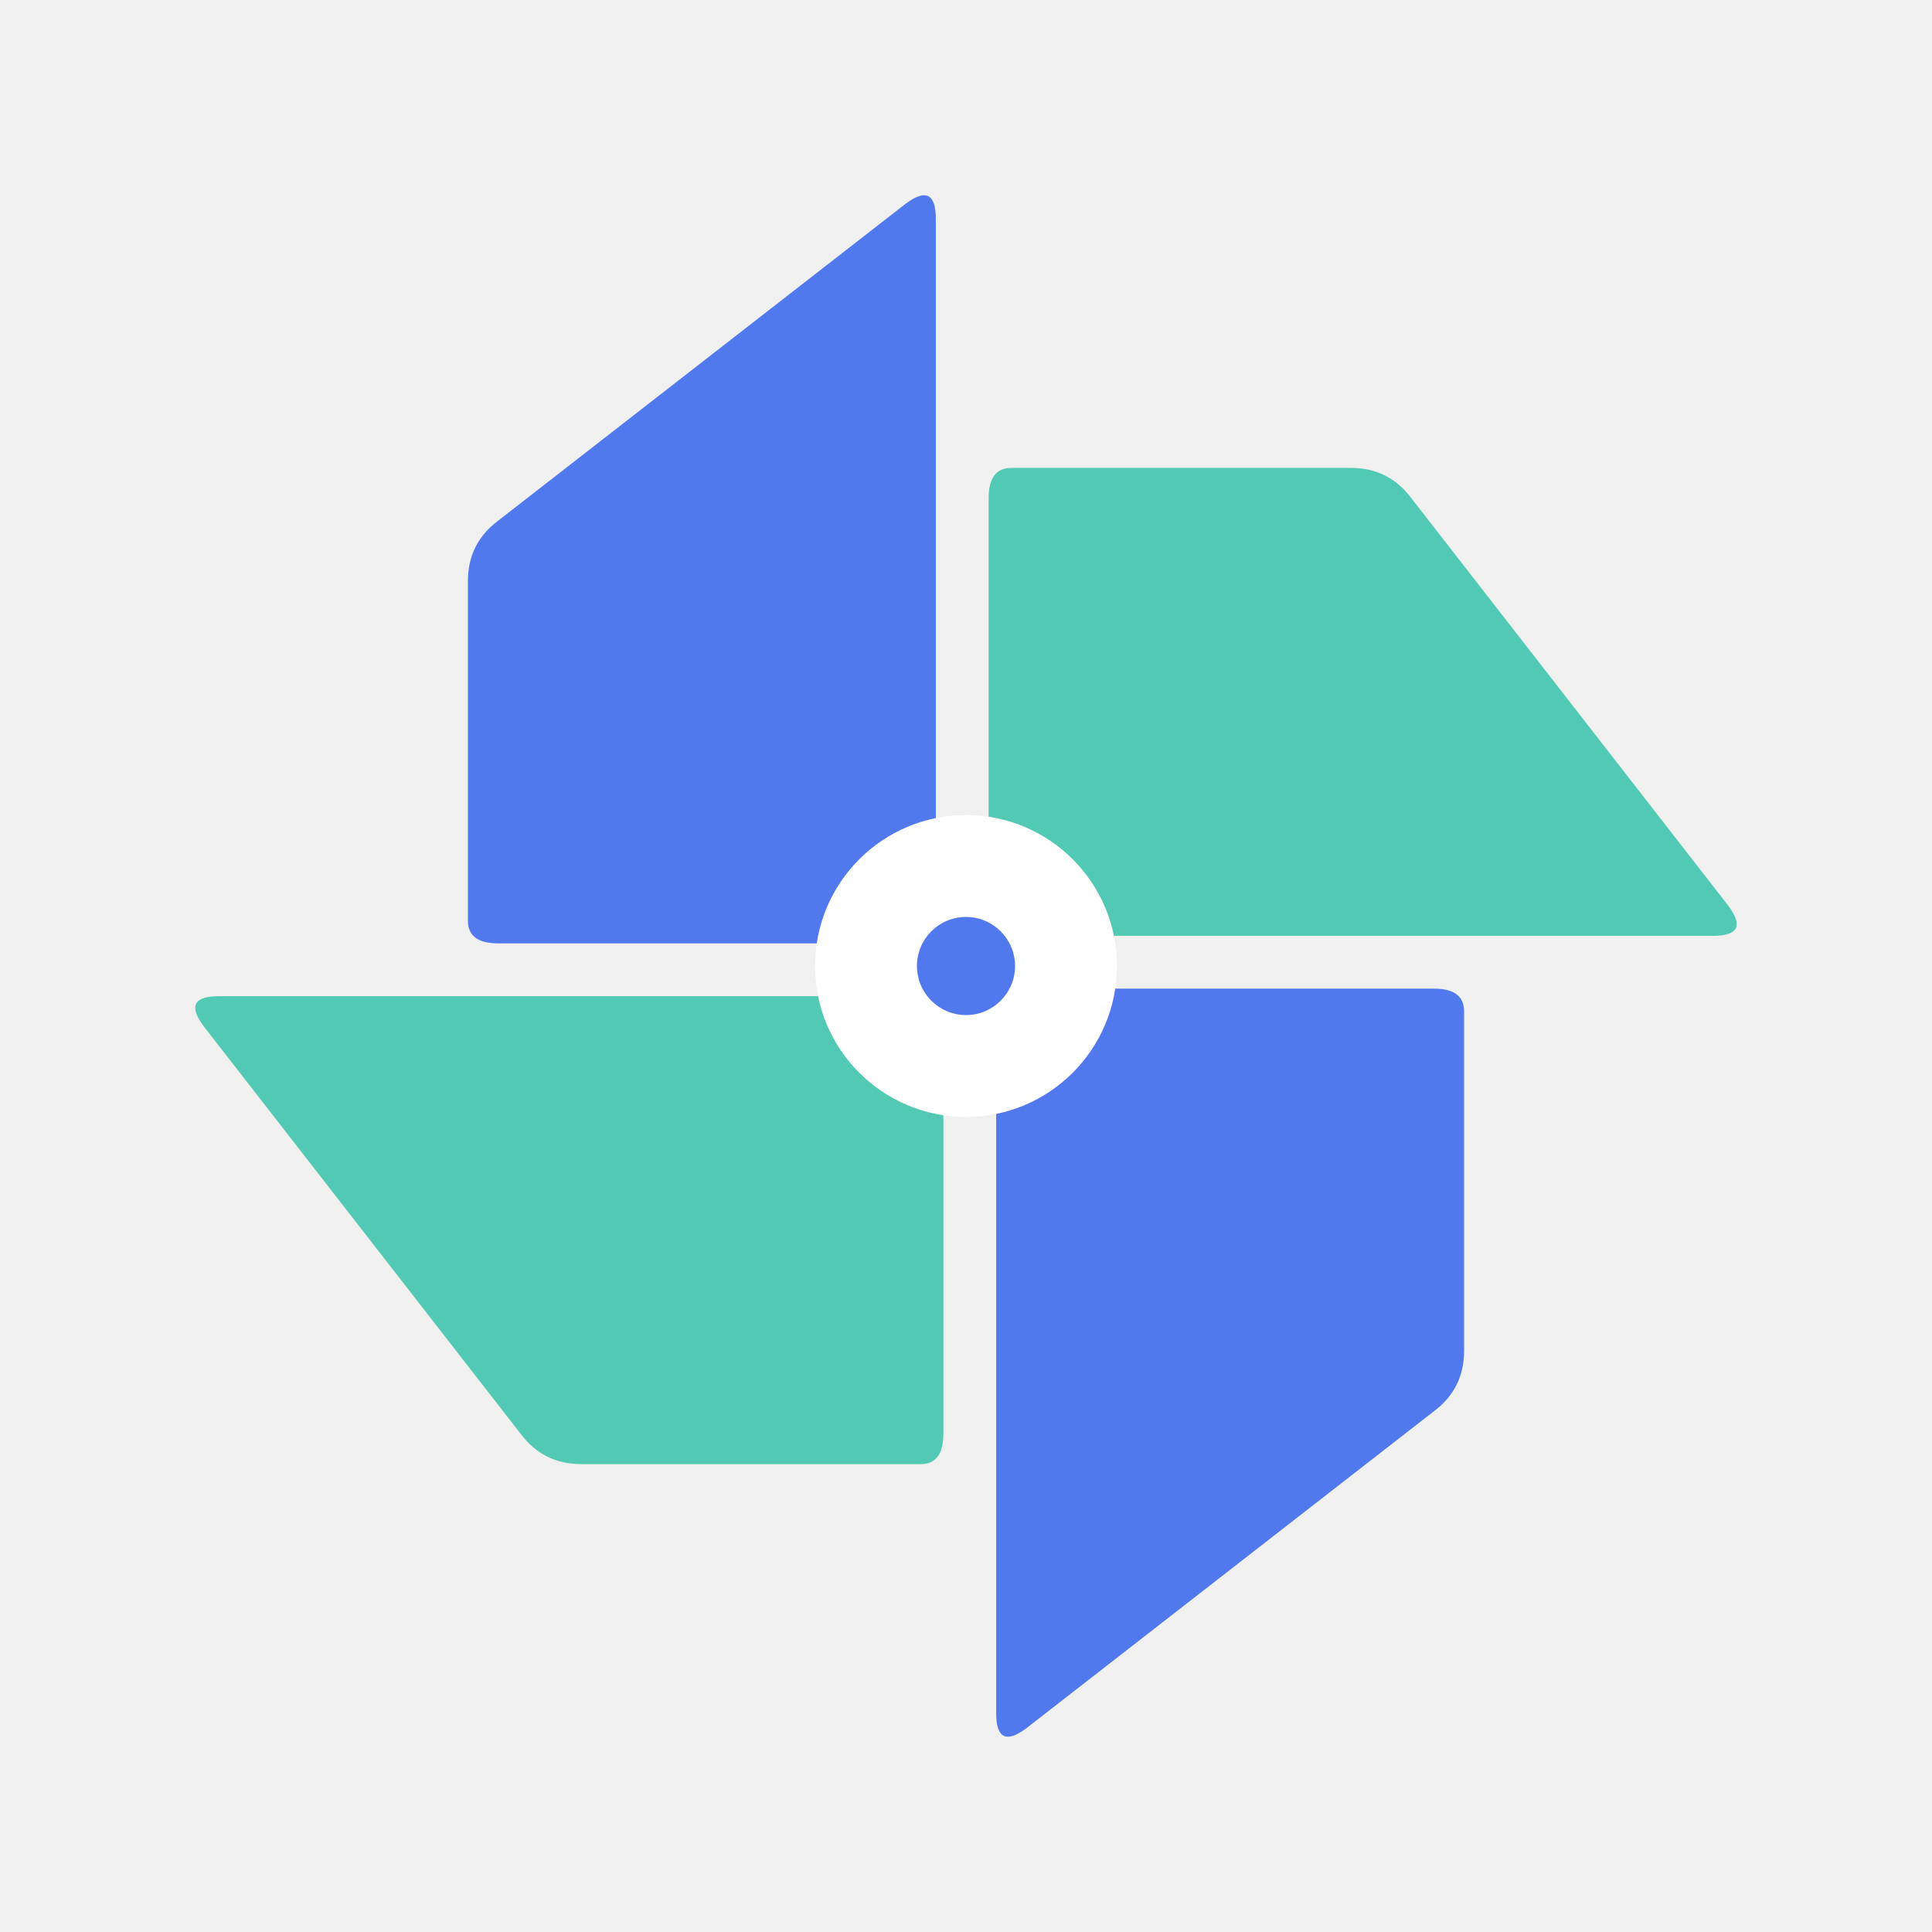
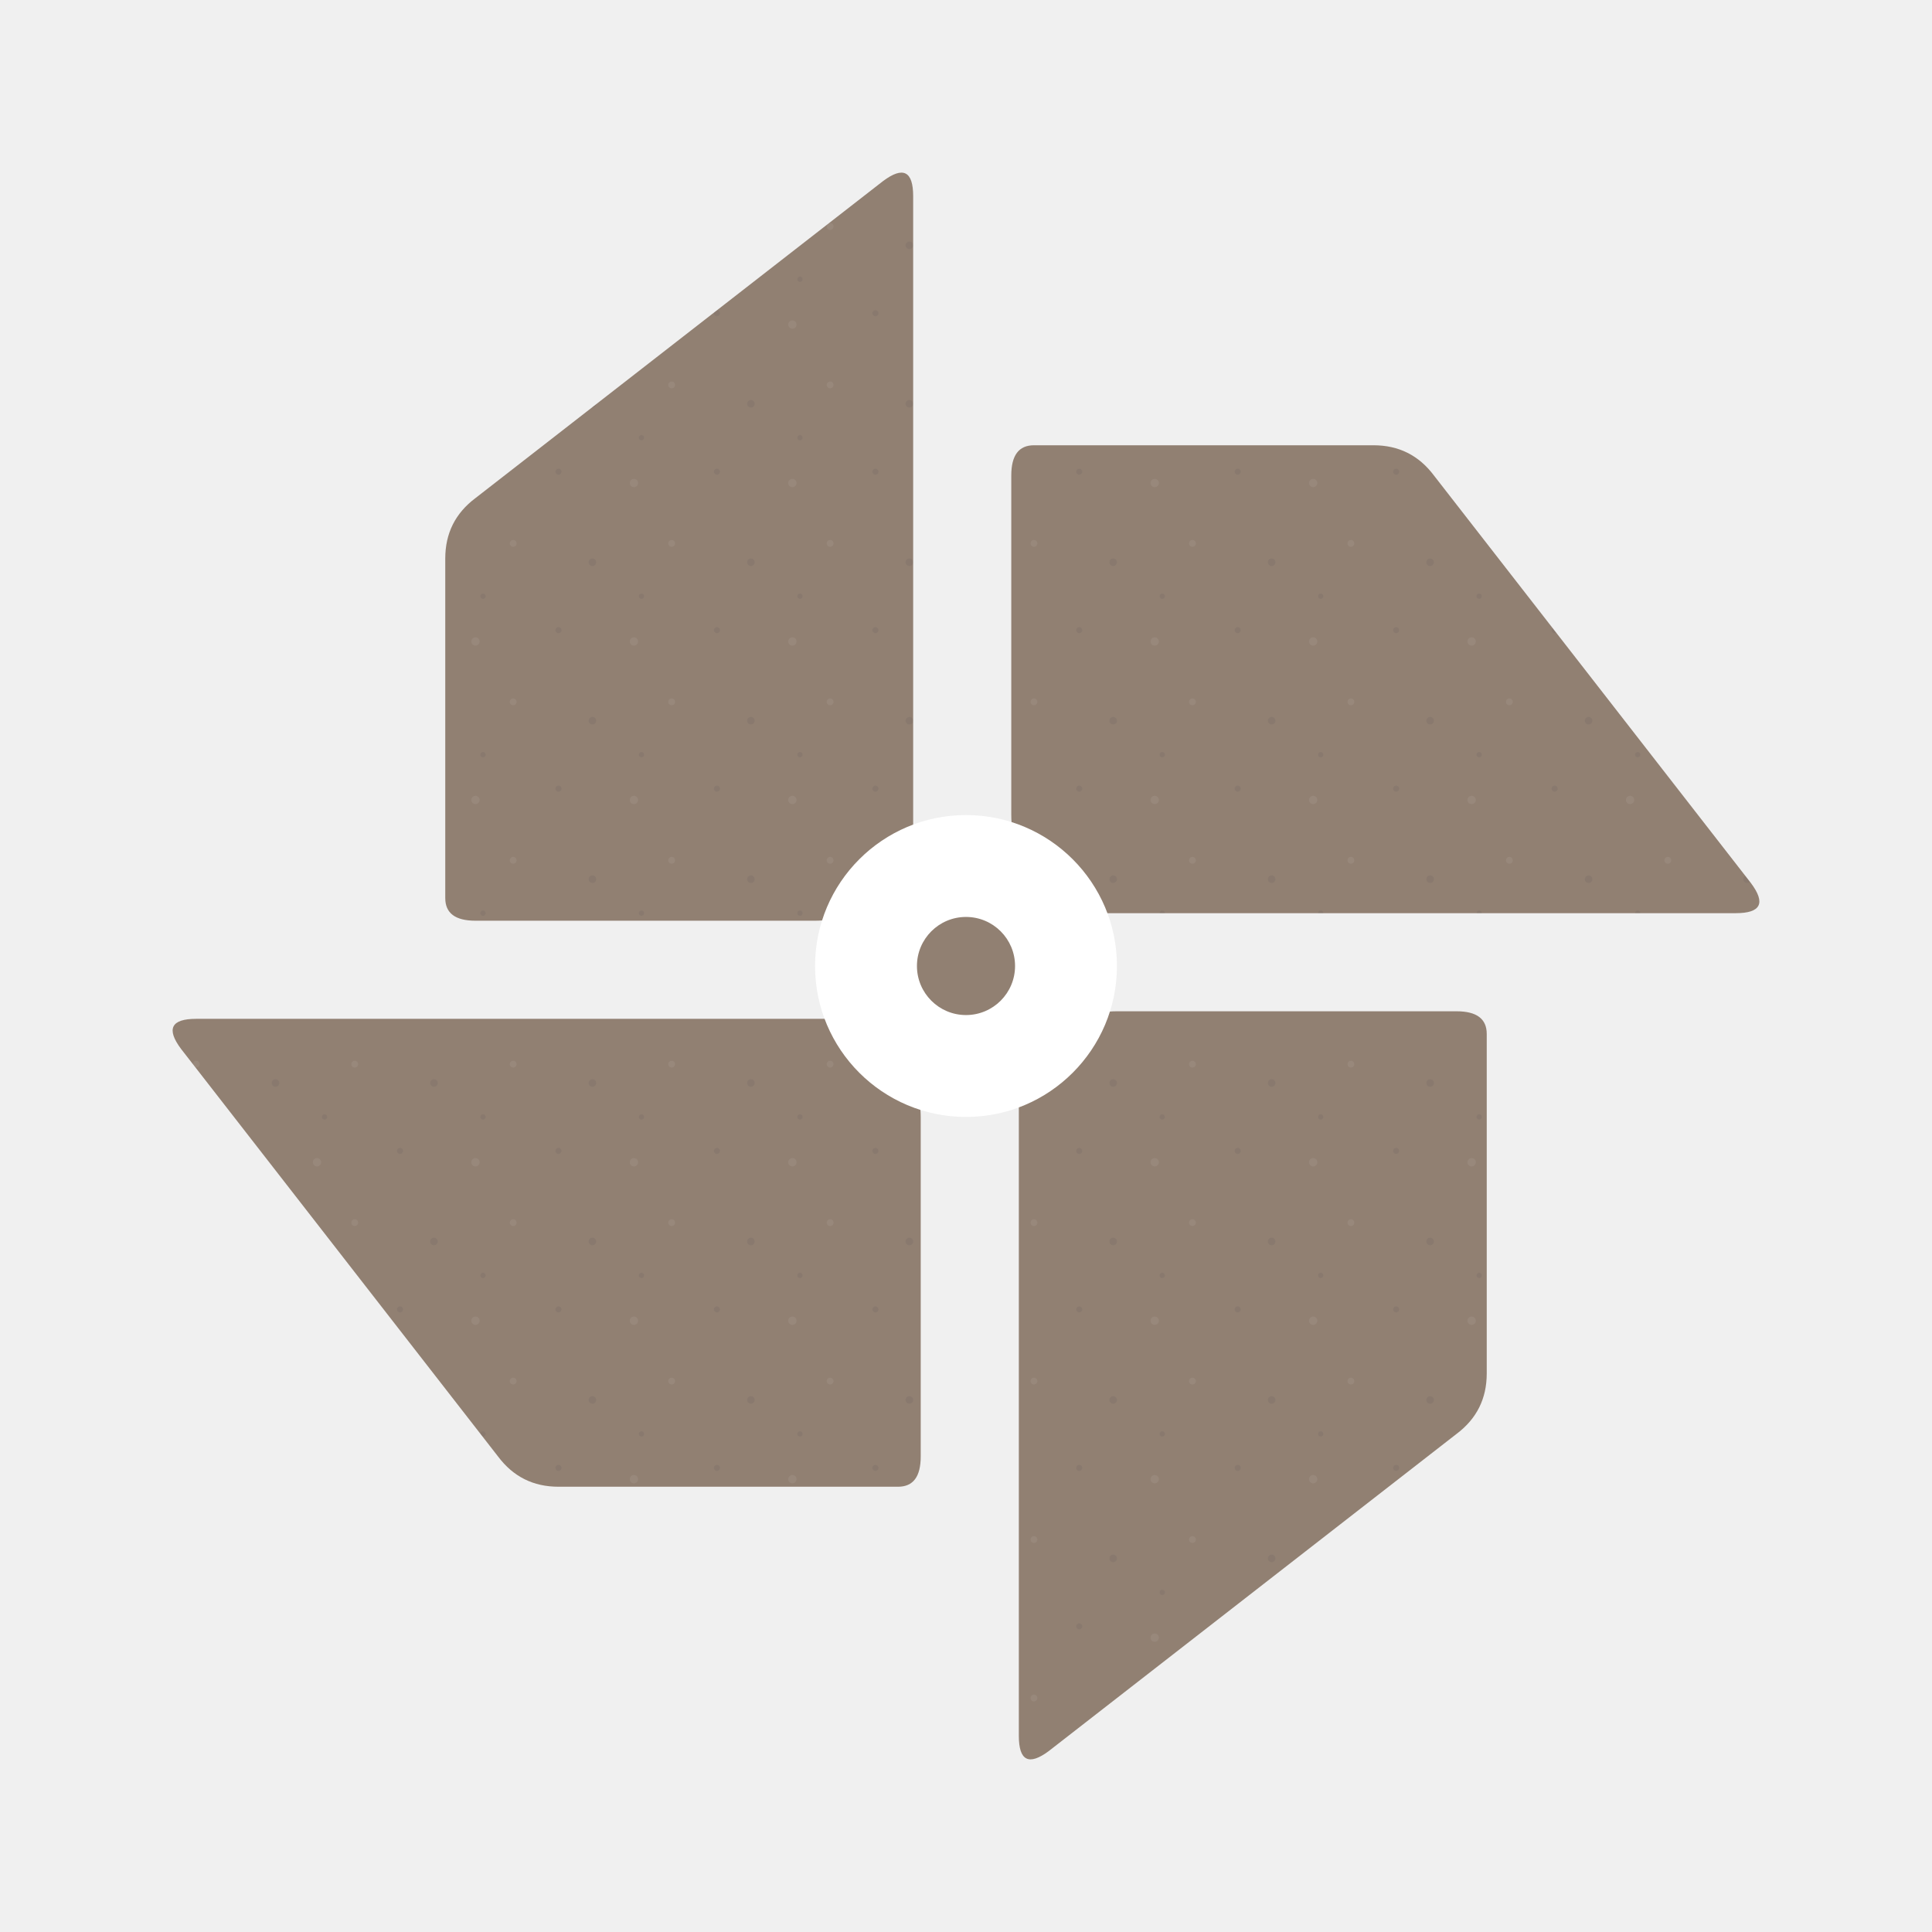
- <svg xmlns="http://www.w3.org/2000/svg" width="512" height="512" viewBox="0 0 512 512" fill="none">
-   <path fill="#5278EE" d="M248 230V58Q248 48 240 54L132 138Q124 144 124 154V244Q124 250 132 250H222Q238 250 248 230Z" />
-   <path fill="#51C9B3" d="M282 248H454Q464 248 458 240L374 132Q368 124 358 124H268Q262 124 262 132V222Q262 238 282 248Z" />
-   <path fill="#5278EE" d="M264 282V454Q264 464 272 458L380 374Q388 368 388 358V268Q388 262 380 262H290Q274 262 264 282Z" />
-   <path fill="#51C9B3" d="M230 264H58Q48 264 54 272L138 380Q144 388 154 388H244Q250 388 250 380V290Q250 274 230 264Z" />
-   <circle cx="256" cy="256" r="40" fill="#FFFFFF" />
-   <circle cx="256" cy="256" r="13" fill="#5278EE" />
+ <svg xmlns="http://www.w3.org/2000/svg" width="512" height="512" viewBox="0 0 512 512" fill="none" role="img" aria-labelledby="title desc">
+   <style>
+     .theme-hub { fill: #FFFFFF; }
+     @media (prefers-color-scheme: dark) {
+       .theme-hub { fill: #E6E6E6; }
+     }
+   </style>
+   <defs>
+     <pattern id="fixed-grain" width="42" height="42" patternUnits="userSpaceOnUse">
+       <circle cx="6" cy="8" r="1.1" fill="#FFFFFF" />
+       <circle cx="28" cy="5" r="0.8" fill="#172138" />
+       <circle cx="16" cy="24" r="0.9" fill="#FFFFFF" />
+       <circle cx="37" cy="29" r="1" fill="#172138" />
+       <circle cx="8" cy="38" r="0.7" fill="#172138" />
+     </pattern>
+   </defs>
+   <g fill="#918072">
+     <path d="M248 230V58Q248 48 240 54L132 138Q124 144 124 154V244Q124 250 132 250H222Q238 250 248 230Z" transform="translate(-6 -6)" />
+     <path d="M282 248H454Q464 248 458 240L374 132Q368 124 358 124H268Q262 124 262 132V222Q262 238 282 248Z" transform="translate(6 -6)" />
+     <path d="M264 282V454Q264 464 272 458L380 374Q388 368 388 358V268Q388 262 380 262H290Q274 262 264 282Z" transform="translate(6 6)" />
+     <path d="M230 264H58Q48 264 54 272L138 380Q144 388 154 388H244Q250 388 250 380V290Q250 274 230 264Z" transform="translate(-6 6)" />
+   </g>
+   <g fill="url(#fixed-grain)" opacity="0.07">
+     <path d="M248 230V58Q248 48 240 54L132 138Q124 144 124 154V244Q124 250 132 250H222Q238 250 248 230Z" transform="translate(-6 -6)" />
+     <path d="M282 248H454Q464 248 458 240L374 132Q368 124 358 124H268Q262 124 262 132V222Q262 238 282 248Z" transform="translate(6 -6)" />
+     <path d="M264 282V454Q264 464 272 458L380 374Q388 368 388 358V268Q388 262 380 262H290Q274 262 264 282Z" transform="translate(6 6)" />
+     <path d="M230 264H58Q48 264 54 272L138 380Q144 388 154 388H244Q250 388 250 380V290Q250 274 230 264Z" transform="translate(-6 6)" />
+   </g>
+   <circle class="theme-hub" cx="256" cy="256" r="40" />
+   <circle cx="256" cy="256" r="13" fill="#918072" />
</svg>
